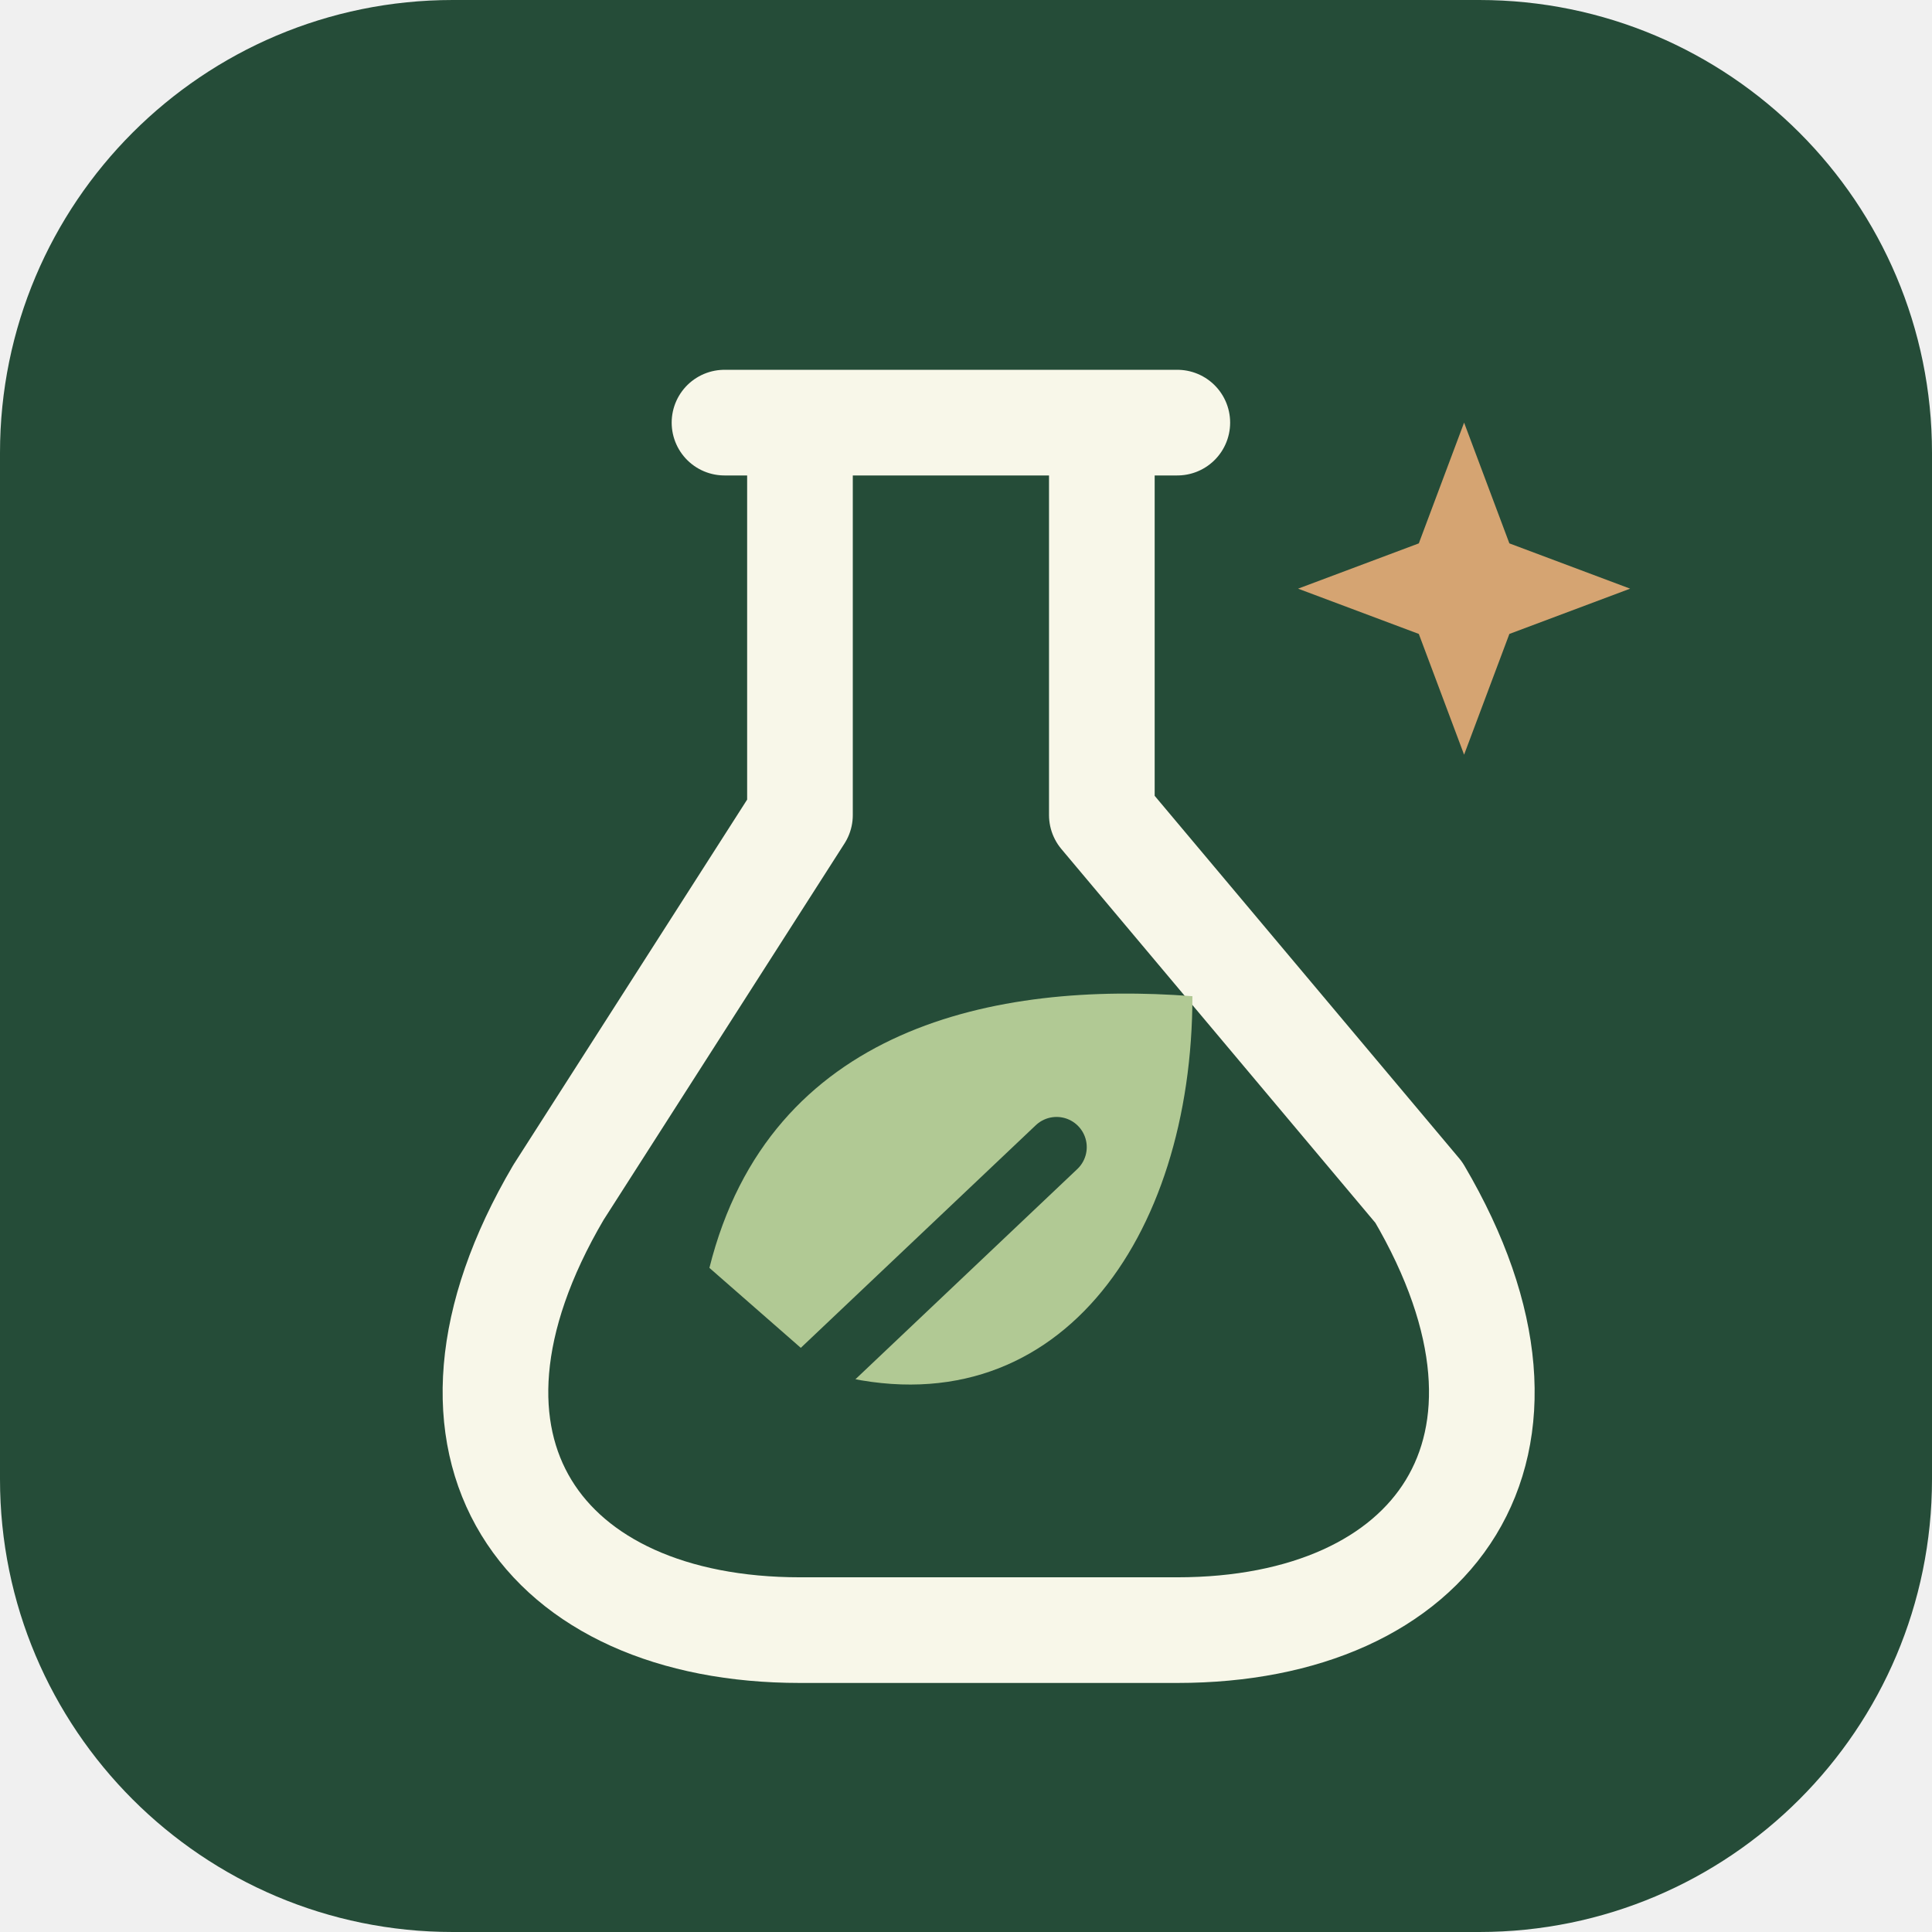
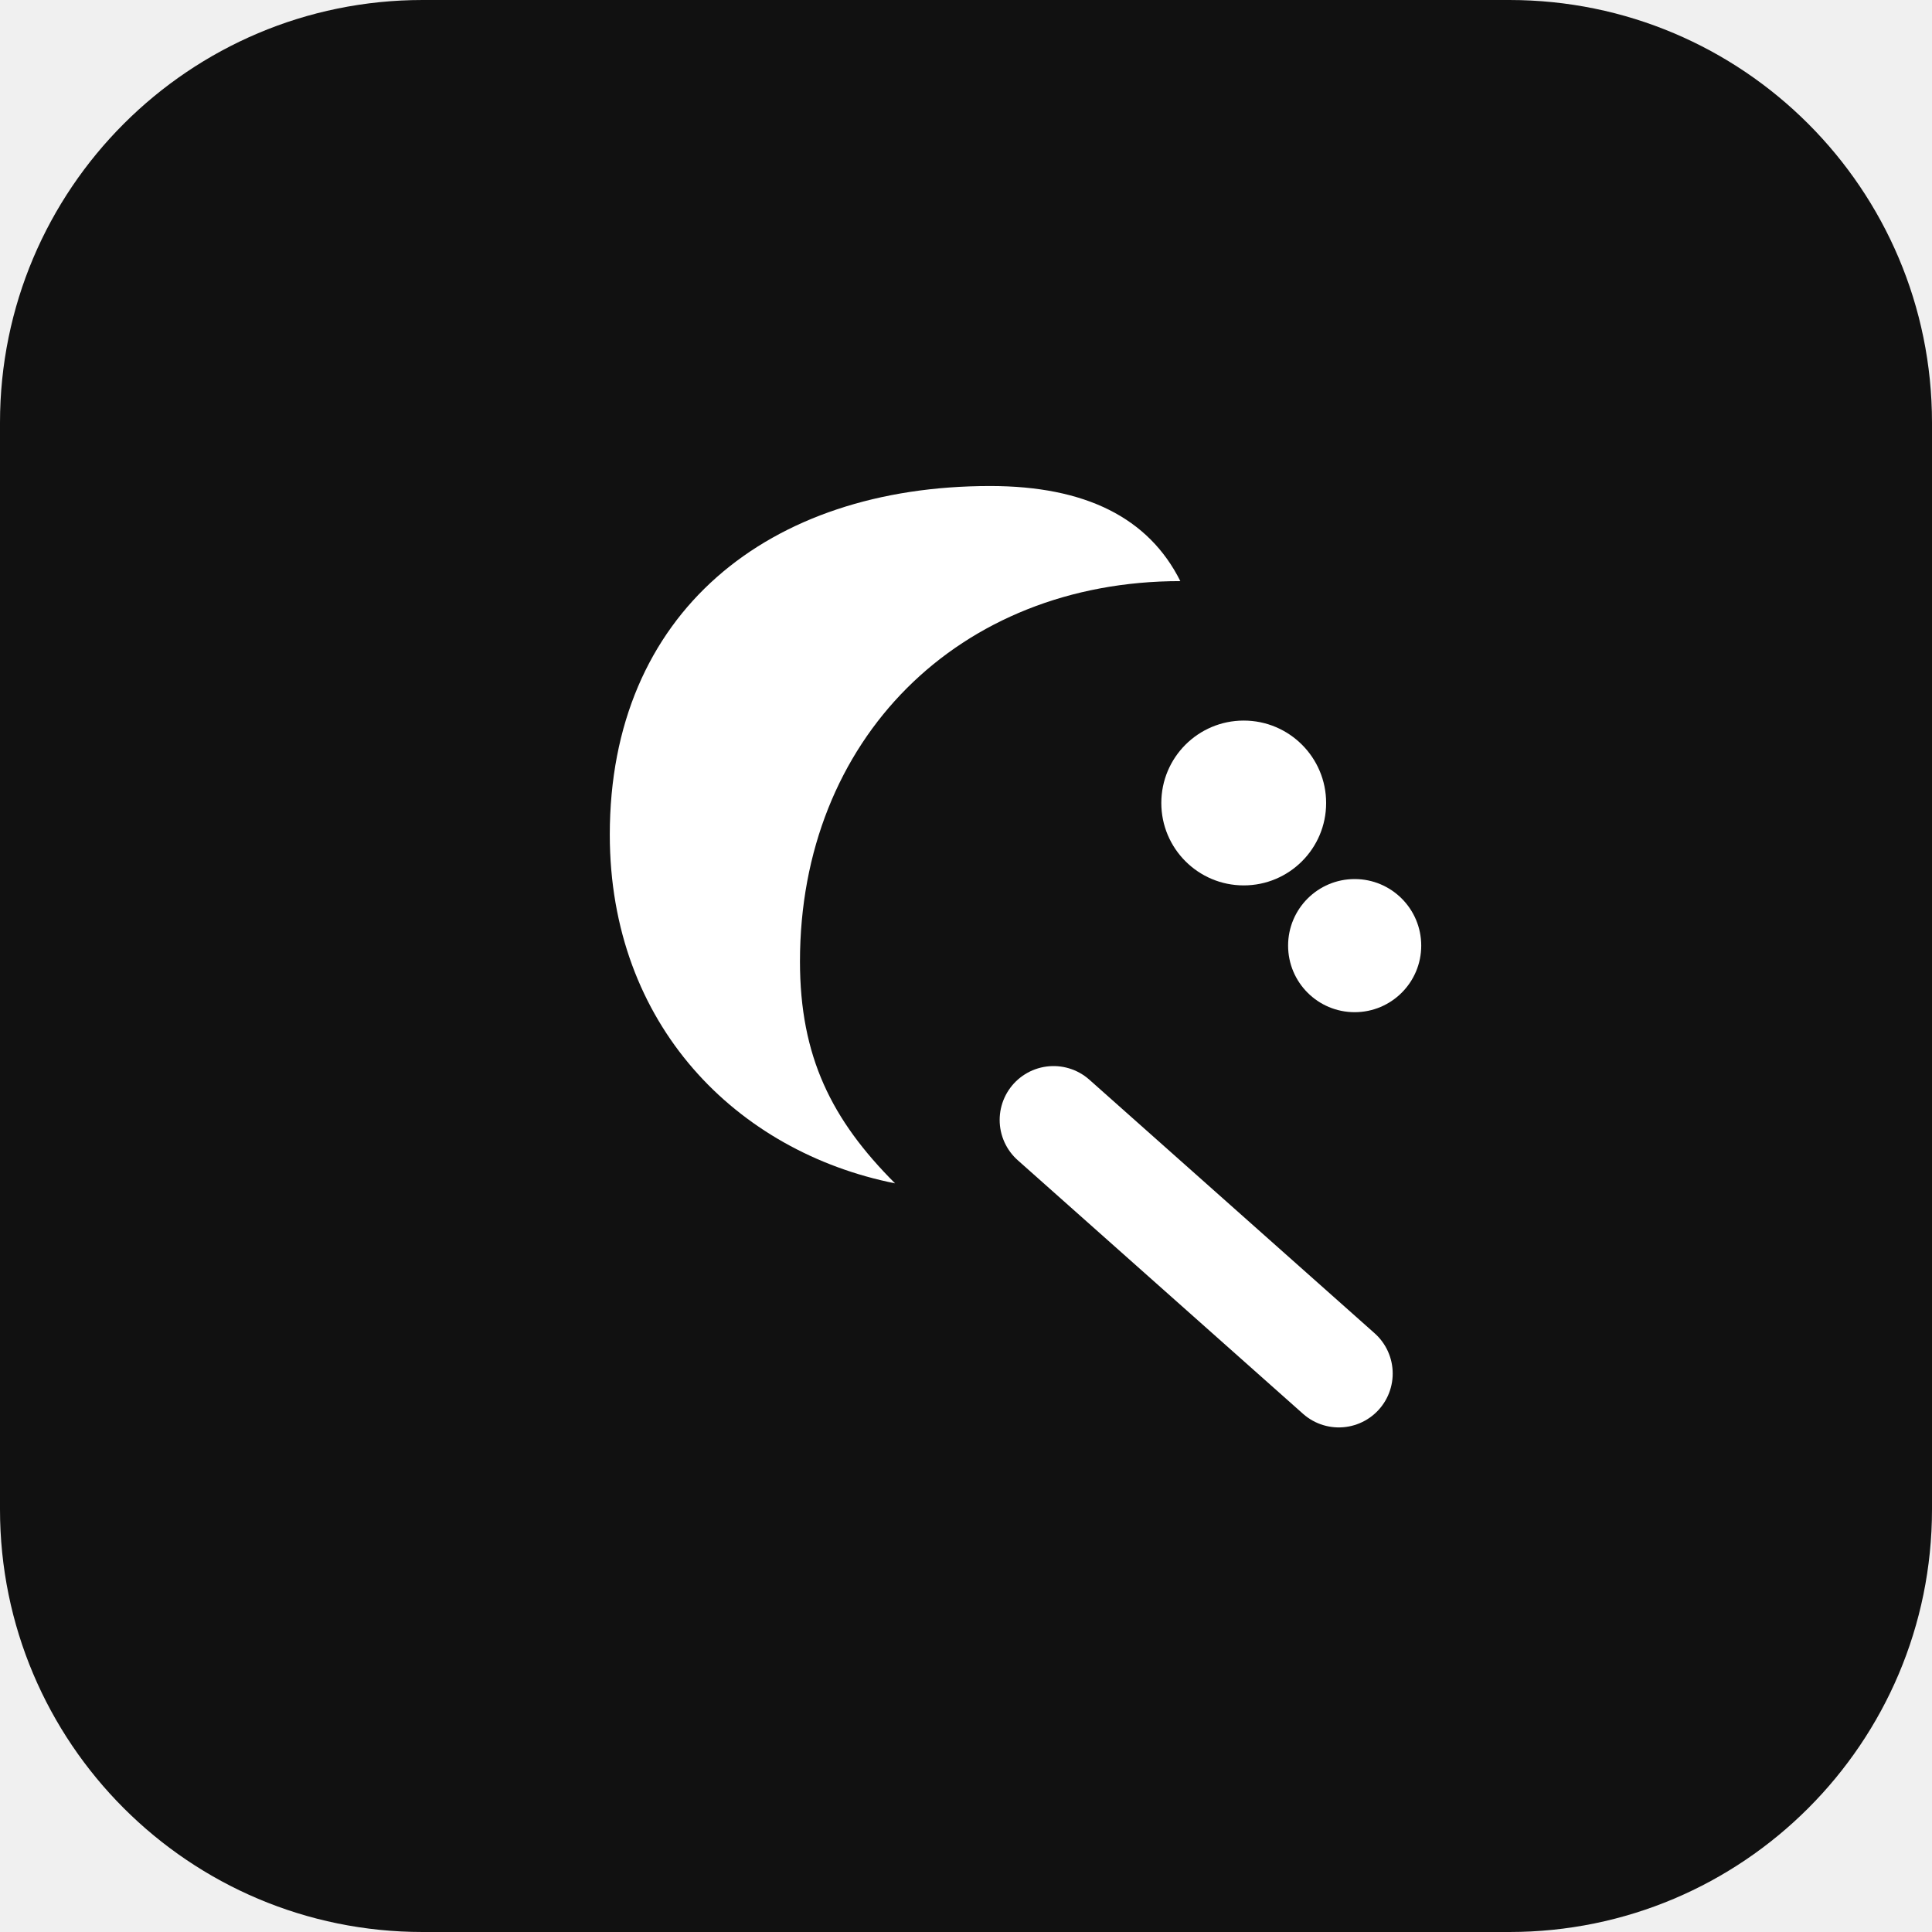
- <svg xmlns="http://www.w3.org/2000/svg" viewBox="0 0 128 128" role="img" aria-label="Panoramix potion leaf">
-   <rect width="128" height="128" rx="30" fill="#254c38" />
-   <path d="M48 28h30M53 29v25L37 79c-10 17-1 29 16 29h25c17 0 26-12 16-29L73 54V29" fill="none" stroke="#f8f7e9" stroke-width="7" stroke-linecap="round" stroke-linejoin="round" />
-   <path d="M47 84c4-16 19-19 32-18 0 16-9 29-24 25" fill="#b1c994" />
-   <path d="m51 94 19-18" fill="none" stroke="#254c38" stroke-width="4" stroke-linecap="round" />
-   <path d="m97 28 3 8 8 3-8 3-3 8-3-8-8-3 8-3Z" fill="#d5a472" />
+ <svg xmlns="http://www.w3.org/2000/svg" viewBox="0 0 64 64" width="64" height="64" role="img" aria-label="Panoramix mark: a sickle and mistletoe berries">
+   <rect width="64" height="64" rx="14" fill="#111" />
+   <g transform="translate(16 14) scale(1.05)" fill="#fff">
+     <path d="M22 5c-7 0-12 5-12 12 0 3 1 5 3 7-5-1-9-5-9-11C4 6 9 2 16 2c3 0 5 1 6 3Z" />
+     <path d="M18 22l9 8" stroke="#fff" stroke-width="3.4" stroke-linecap="round" />
+     <circle cx="24" cy="12" r="2.6" />
+     <circle cx="27.5" cy="16.5" r="2.1" />
+   </g>
</svg>
